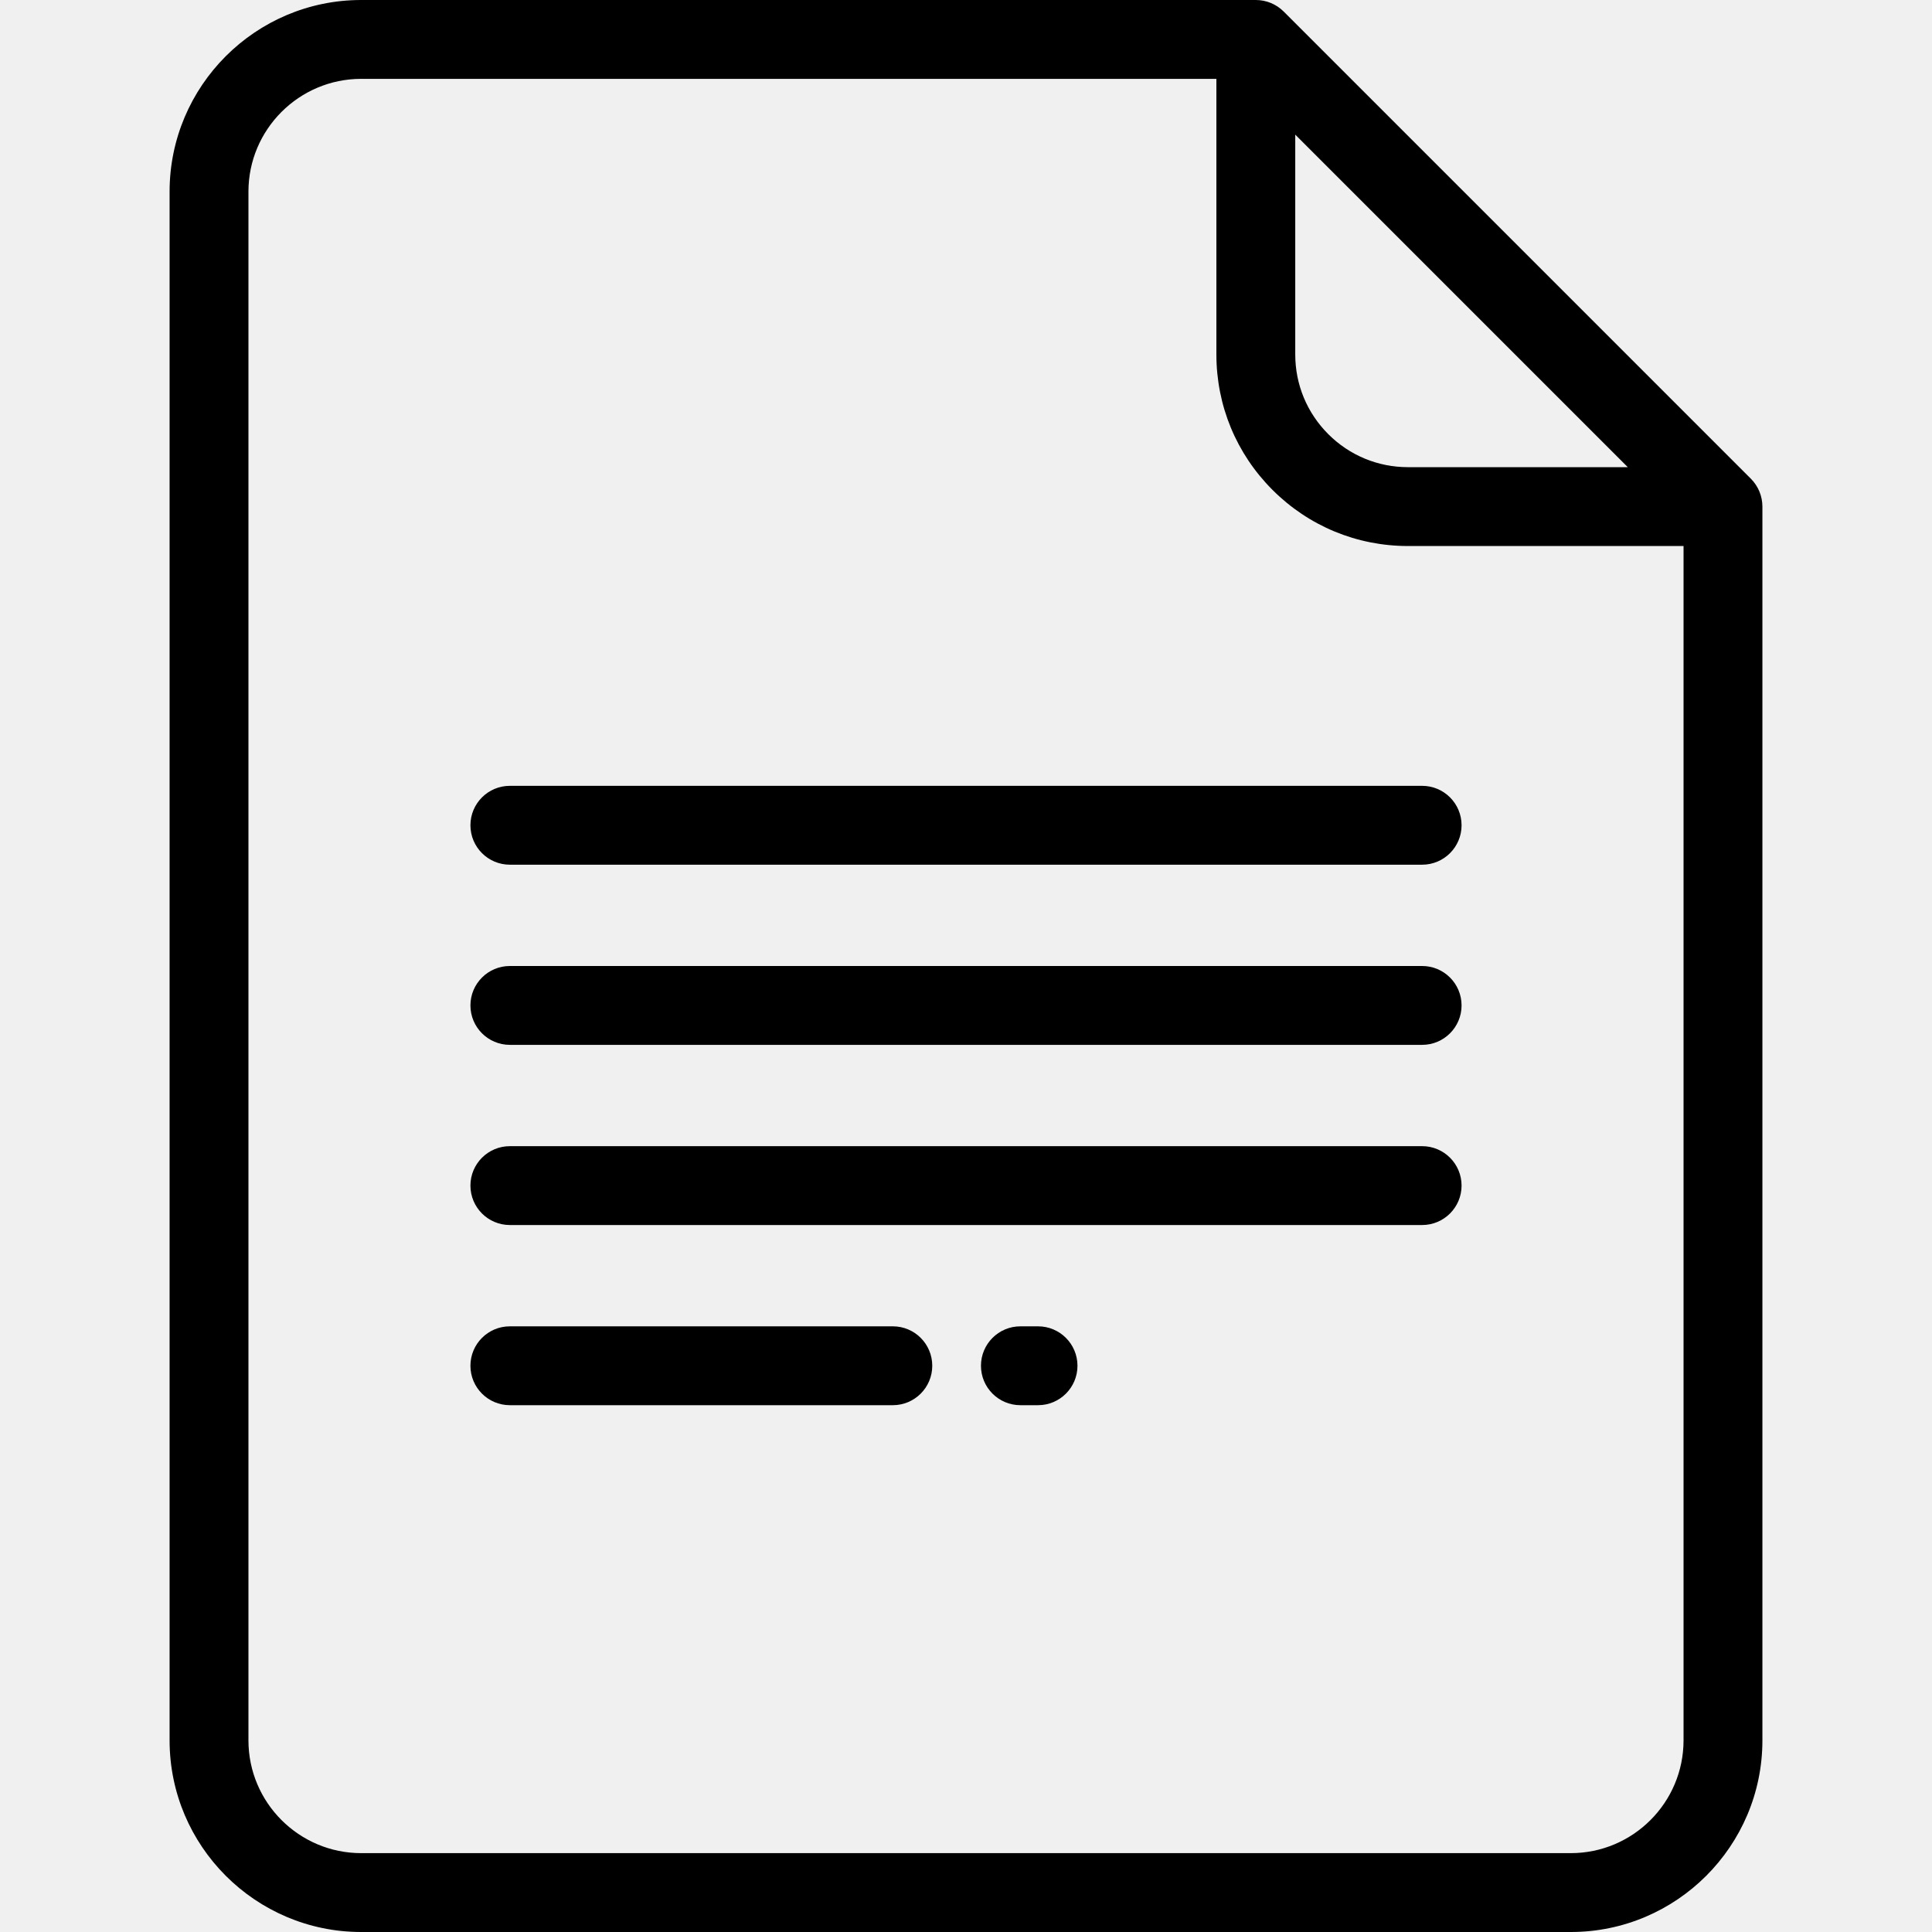
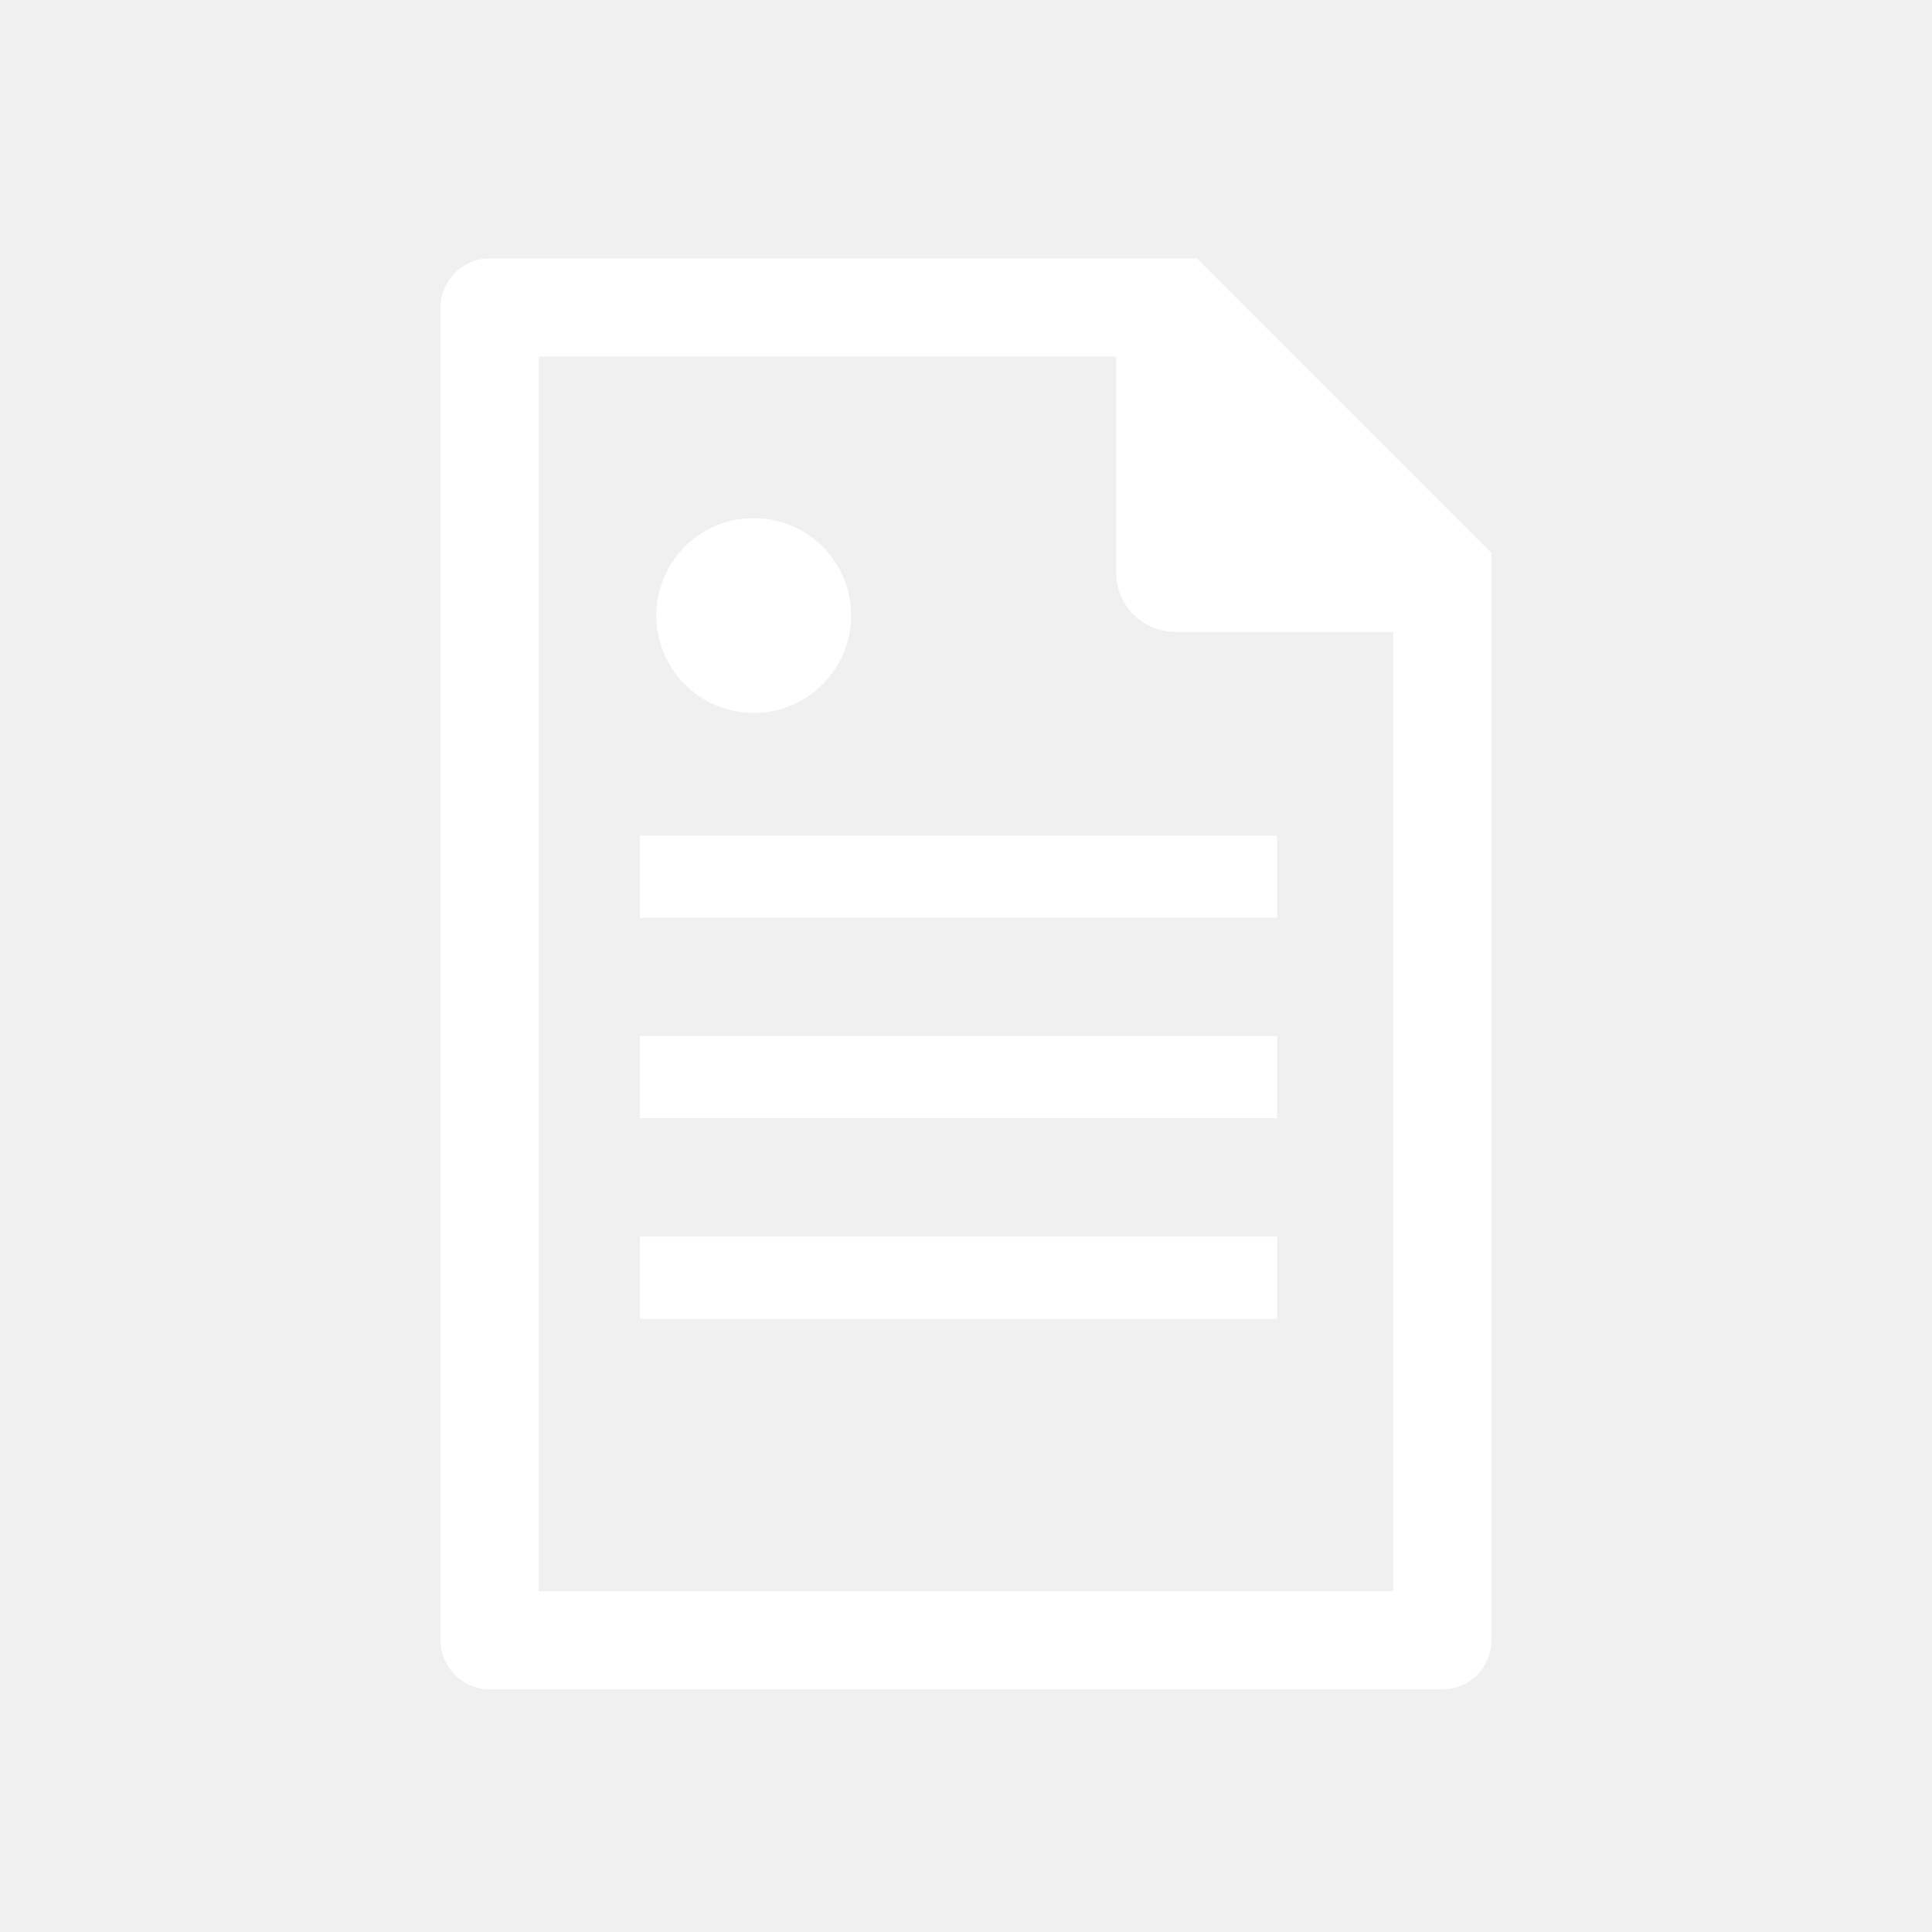
- <svg xmlns="http://www.w3.org/2000/svg" fill="#000000" height="800px" width="800px" version="1.1" id="Layer_1" viewBox="0 0 512.001 512.001" xml:space="preserve">
-   <g>
-     <g>
-       <path d="M463.996,126.864L340.192,3.061C338.231,1.101,335.574,0,332.803,0H95.726C67.724,0,44.944,22.782,44.944,50.784v410.434    c0,28.001,22.781,50.783,50.783,50.783h320.547c28.002,0,50.783-22.781,50.783-50.783V134.253    C467.056,131.482,465.955,128.824,463.996,126.864z M343.255,35.679l88.127,88.126H373.14c-7.984,0-15.49-3.109-21.134-8.753    c-5.643-5.643-8.752-13.148-8.751-21.131V35.679z M446.158,461.217c0,16.479-13.406,29.885-29.884,29.885H95.726    c-16.479,0-29.885-13.406-29.885-29.885V50.784c0.001-16.479,13.407-29.886,29.885-29.886h226.631v73.021    c-0.002,13.565,5.28,26.318,14.871,35.909c9.592,9.592,22.345,14.874,35.911,14.874h73.018V461.217z" />
-     </g>
-   </g>
-   <g>
-     <g>
-       <path d="M275.092,351.492h-4.678c-5.77,0-10.449,4.678-10.449,10.449s4.679,10.449,10.449,10.449h4.678    c5.77,0,10.449-4.678,10.449-10.449S280.862,351.492,275.092,351.492z" />
-     </g>
-   </g>
-   <g>
-     <g>
-       <path d="M236.61,351.492H135.118c-5.77,0-10.449,4.678-10.449,10.449s4.679,10.449,10.449,10.449H236.61    c5.77,0,10.449-4.678,10.449-10.449S242.381,351.492,236.61,351.492z" />
-     </g>
-   </g>
-   <g>
-     <g>
-       <path d="M376.882,303.747H135.119c-5.77,0-10.449,4.678-10.449,10.449c0,5.771,4.679,10.449,10.449,10.449h241.763    c5.77,0,10.449-4.678,10.449-10.449C387.331,308.425,382.652,303.747,376.882,303.747z" />
-     </g>
-   </g>
-   <g>
-     <g>
-       <path d="M376.882,256H135.119c-5.77,0-10.449,4.678-10.449,10.449c0,5.771,4.679,10.449,10.449,10.449h241.763    c5.77,0,10.449-4.678,10.449-10.449C387.331,260.678,382.652,256,376.882,256z" />
-     </g>
-   </g>
-   <g>
-     <g>
-       <path d="M376.882,208.255H135.119c-5.77,0-10.449,4.678-10.449,10.449c0,5.771,4.679,10.449,10.449,10.449h241.763    c5.77,0,10.449-4.678,10.449-10.449S382.652,208.255,376.882,208.255z" />
-     </g>
+ <svg xmlns="http://www.w3.org/2000/svg" fill="#FFFFFF" width="800px" height="800px" viewBox="-274.15 0 1200 1200" class="cf-icon-svg" stroke="#FFFFFF">
+   <g id="SVGRepo_bgCarrier" stroke-width="0" />
+   <g id="SVGRepo_tracerCarrier" stroke-linecap="round" stroke-linejoin="round" />
+   <g id="SVGRepo_iconCarrier">
+     <path d="M30 161c-16.5 0-30 13.5-30 30v827.8c0 16.5 13.5 30 30 30h591.7c16.5 0 30-13.5 30-30V343.7L469 161H30zm389.6 60v134.8c0 19.9 16.3 36.2 36.2 36.2h135.9v596.8H60V221h359.6z" />
+     <path d="M123.8 768.6h394.8v50H123.8zm0-124.6h394.8v50H123.8zm0-124.5h394.8v50H123.8z" />
+     <circle cx="194" cy="382.3" r="60" />
  </g>
</svg>
